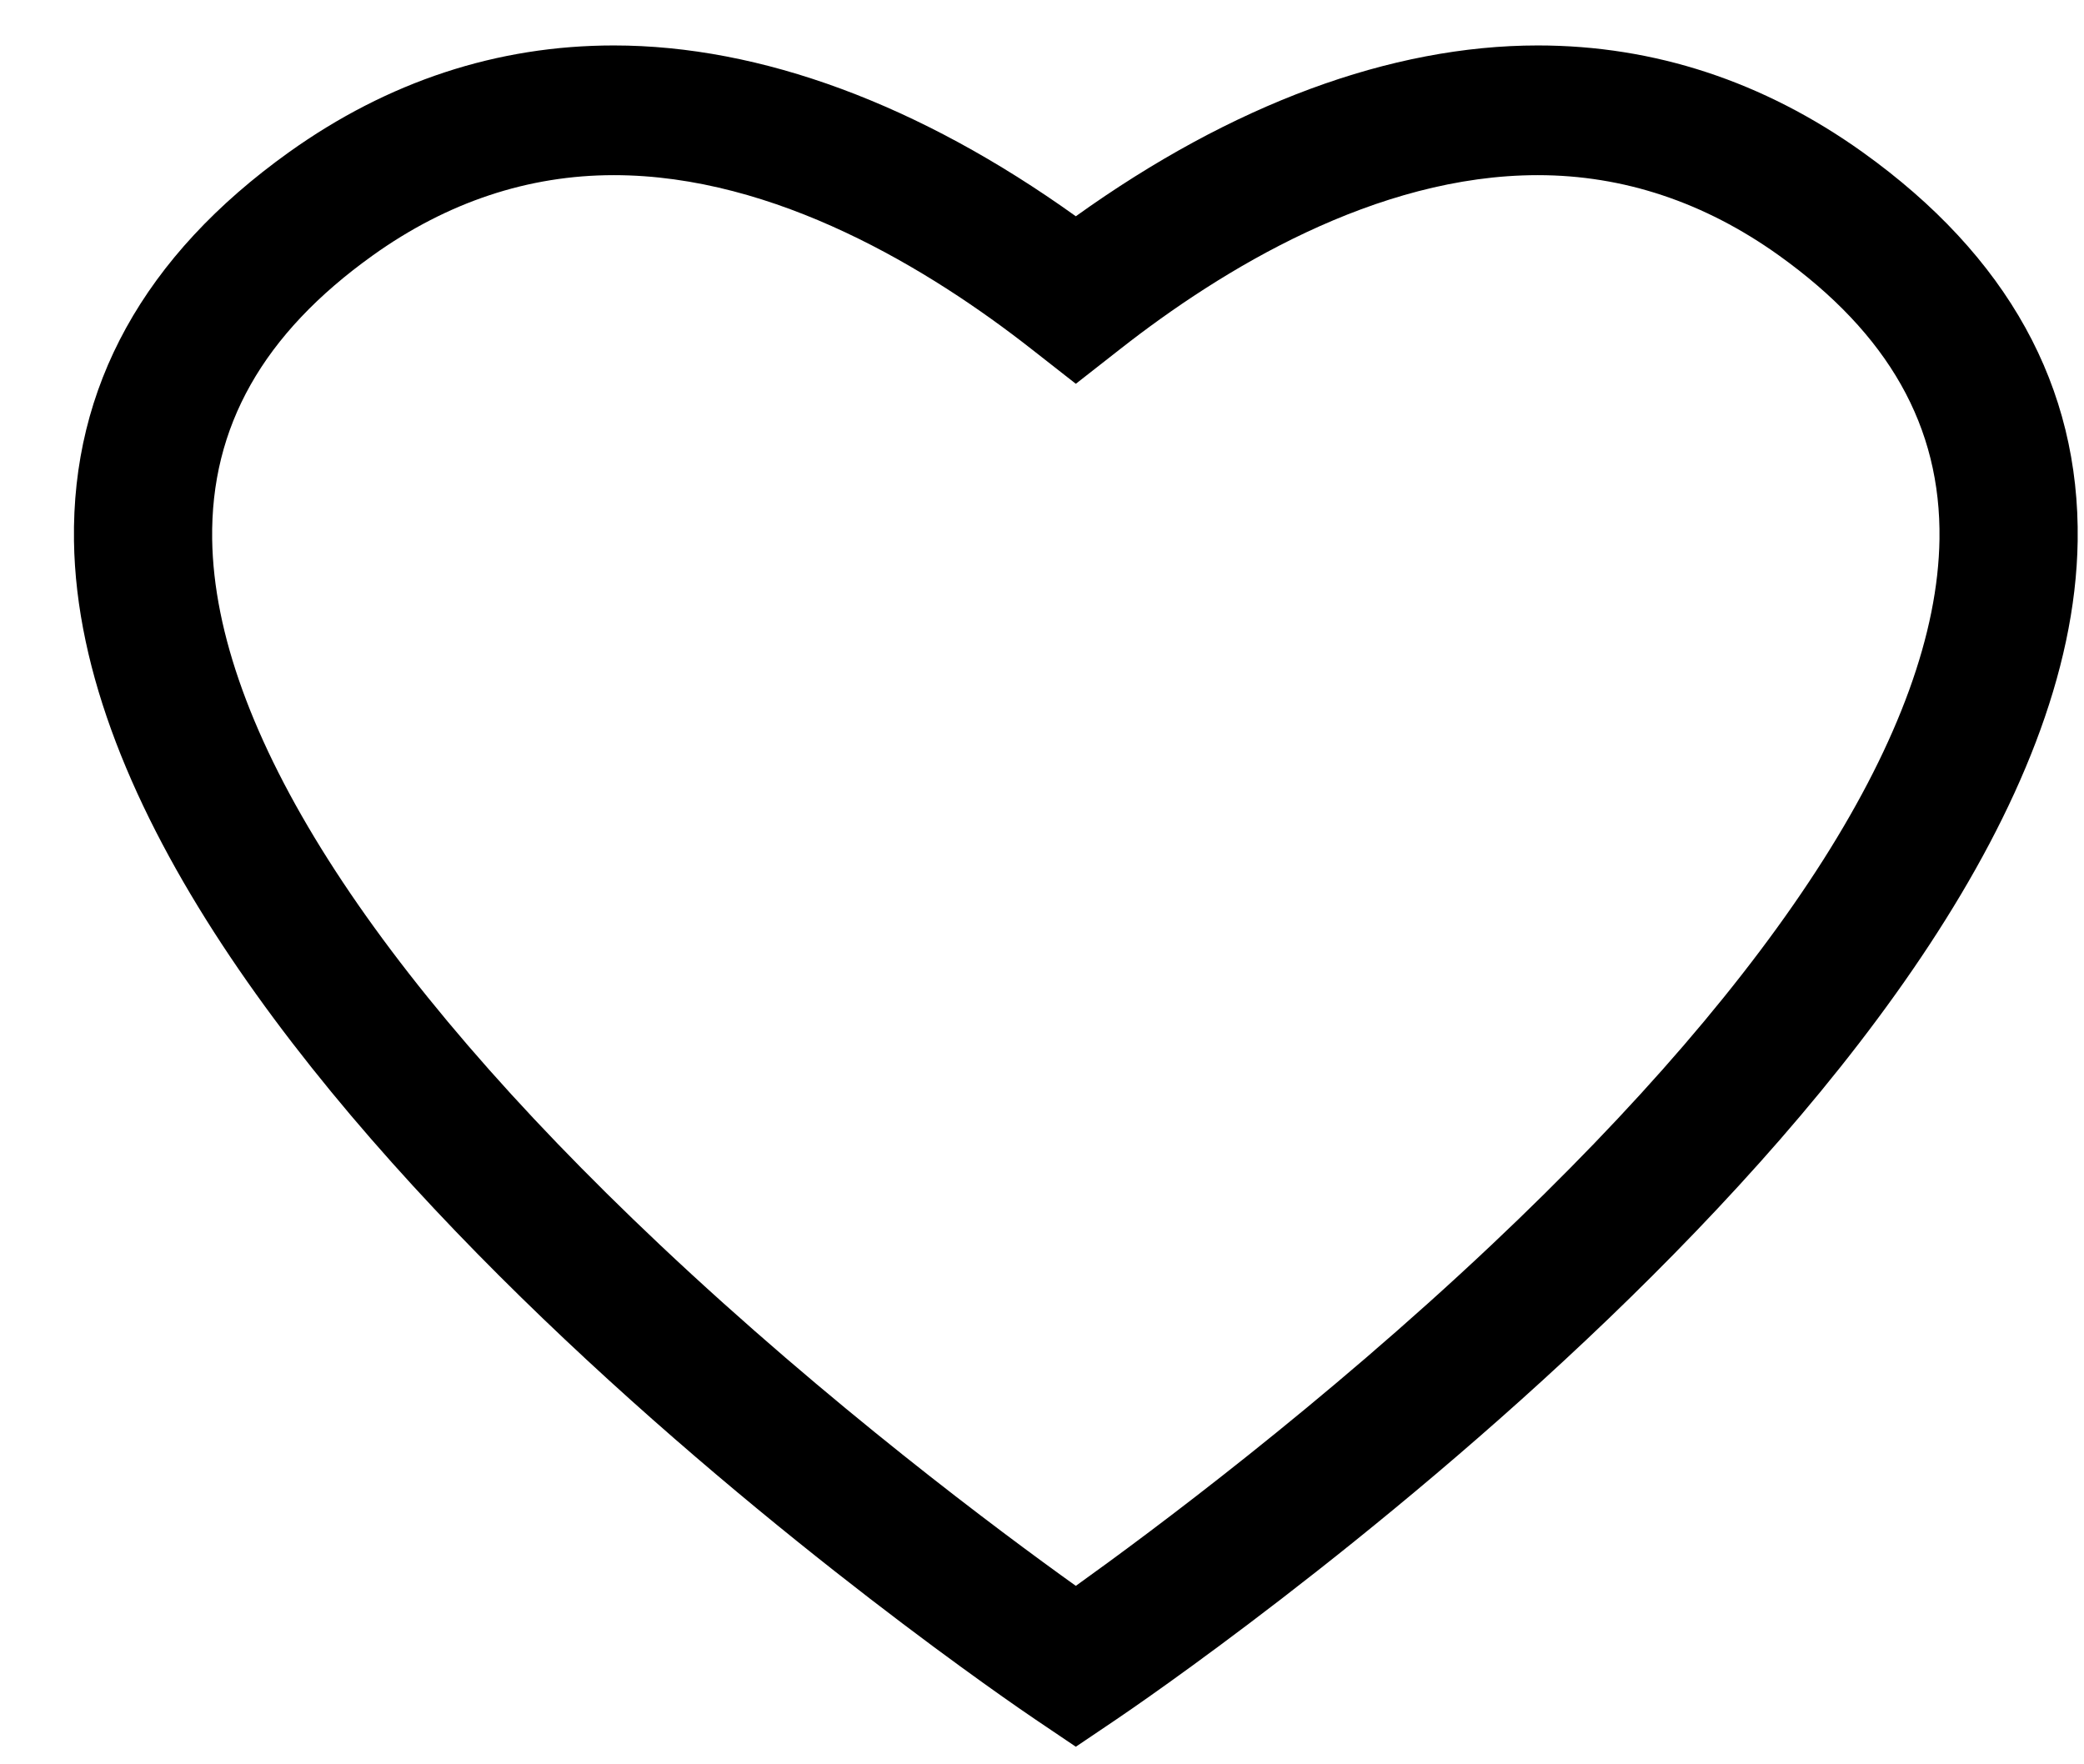
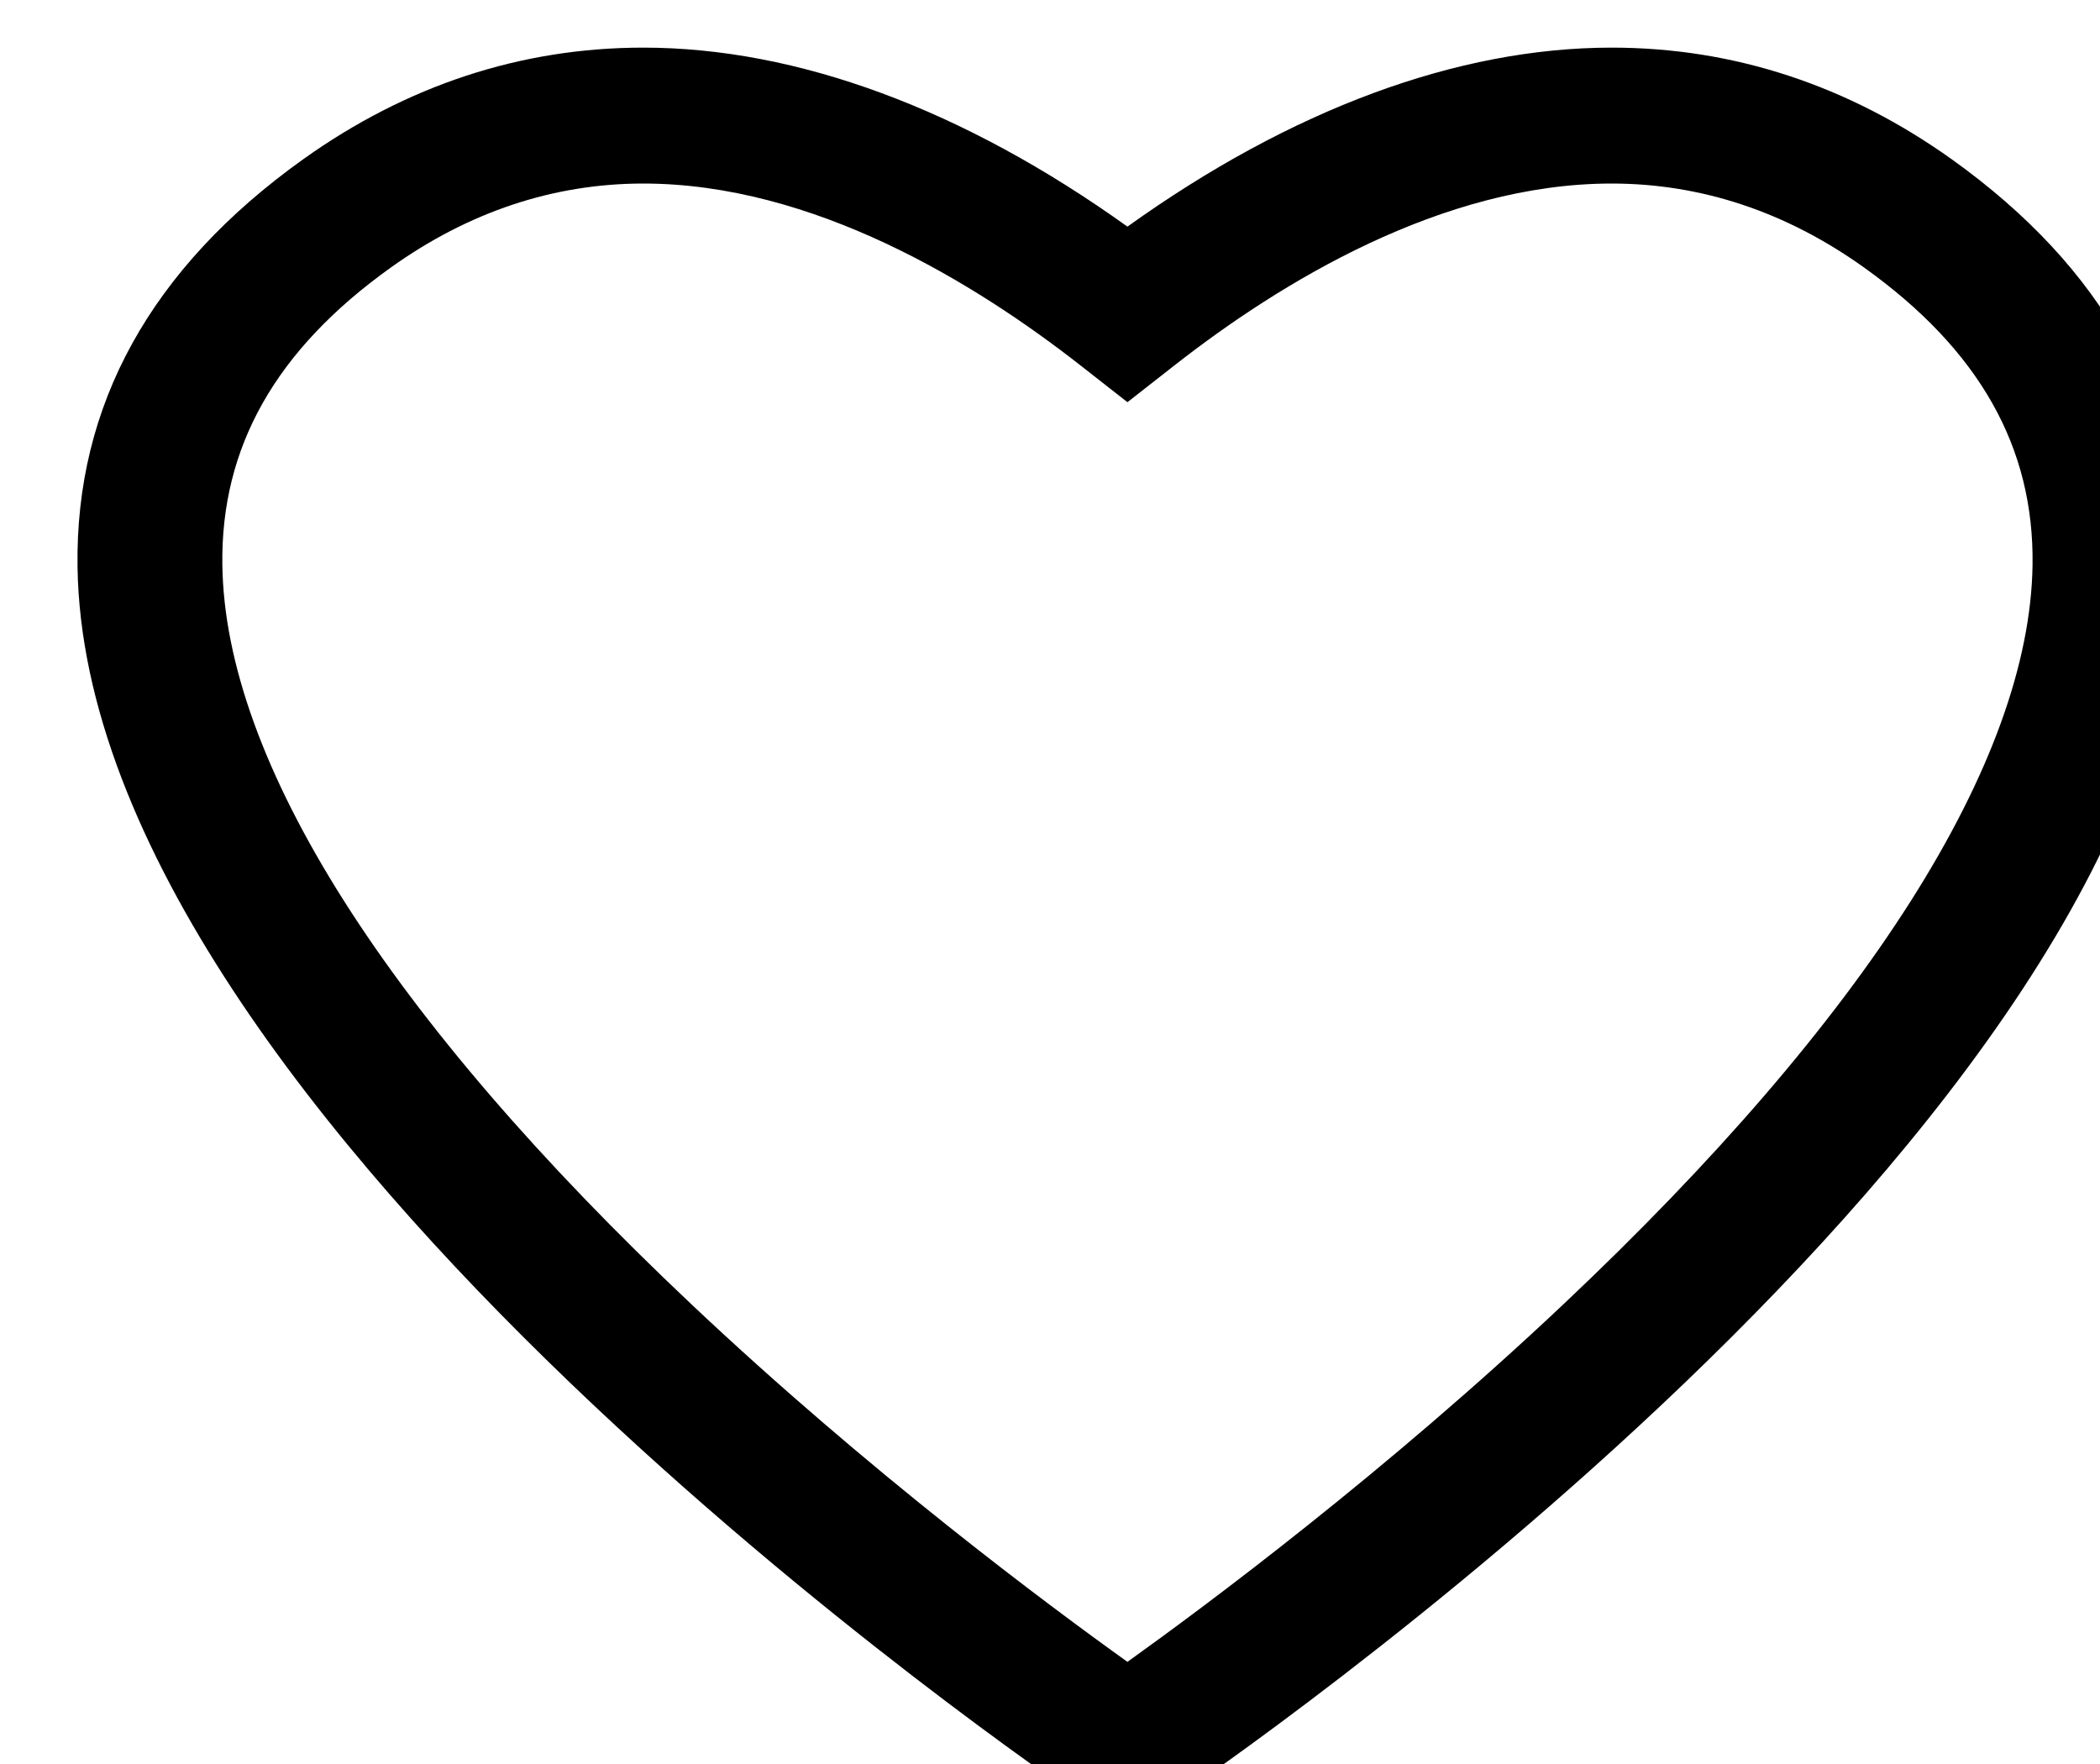
- <svg xmlns="http://www.w3.org/2000/svg" width="26" height="22" viewBox="0 0 26 22" fill="none">
+ <svg xmlns="http://www.w3.org/2000/svg" width="25" height="21" viewBox="0 0 25 21" fill="url(#paint0_linear)">
  <path d="M23.239 1.899C22.003 1.016 20.64 0.567 19.186 0.567C17.352 0.567 15.37 1.302 13.422 2.698C11.473 1.302 9.492 0.567 7.658 0.567C6.204 0.567 4.84 1.016 3.605 1.899C1.796 3.193 0.894 4.825 0.923 6.75C1.02 13.343 12.432 21.123 12.918 21.451L13.422 21.791L13.926 21.451C14.412 21.123 25.824 13.343 25.921 6.75C25.95 4.825 25.047 3.193 23.239 1.899ZM18.611 15.528C16.498 17.522 14.366 19.108 13.422 19.784C12.477 19.108 10.345 17.522 8.232 15.528C4.613 12.113 2.681 9.069 2.647 6.727C2.627 5.323 3.282 4.165 4.651 3.186C5.579 2.522 6.591 2.185 7.658 2.185C9.677 2.185 11.606 3.365 12.869 4.355L13.422 4.788L13.975 4.355C15.237 3.365 17.166 2.185 19.186 2.185C20.253 2.185 21.265 2.522 22.193 3.186C23.562 4.165 24.217 5.323 24.197 6.727C24.162 9.069 22.231 12.113 18.611 15.528Z" fill="black" />
</svg>
